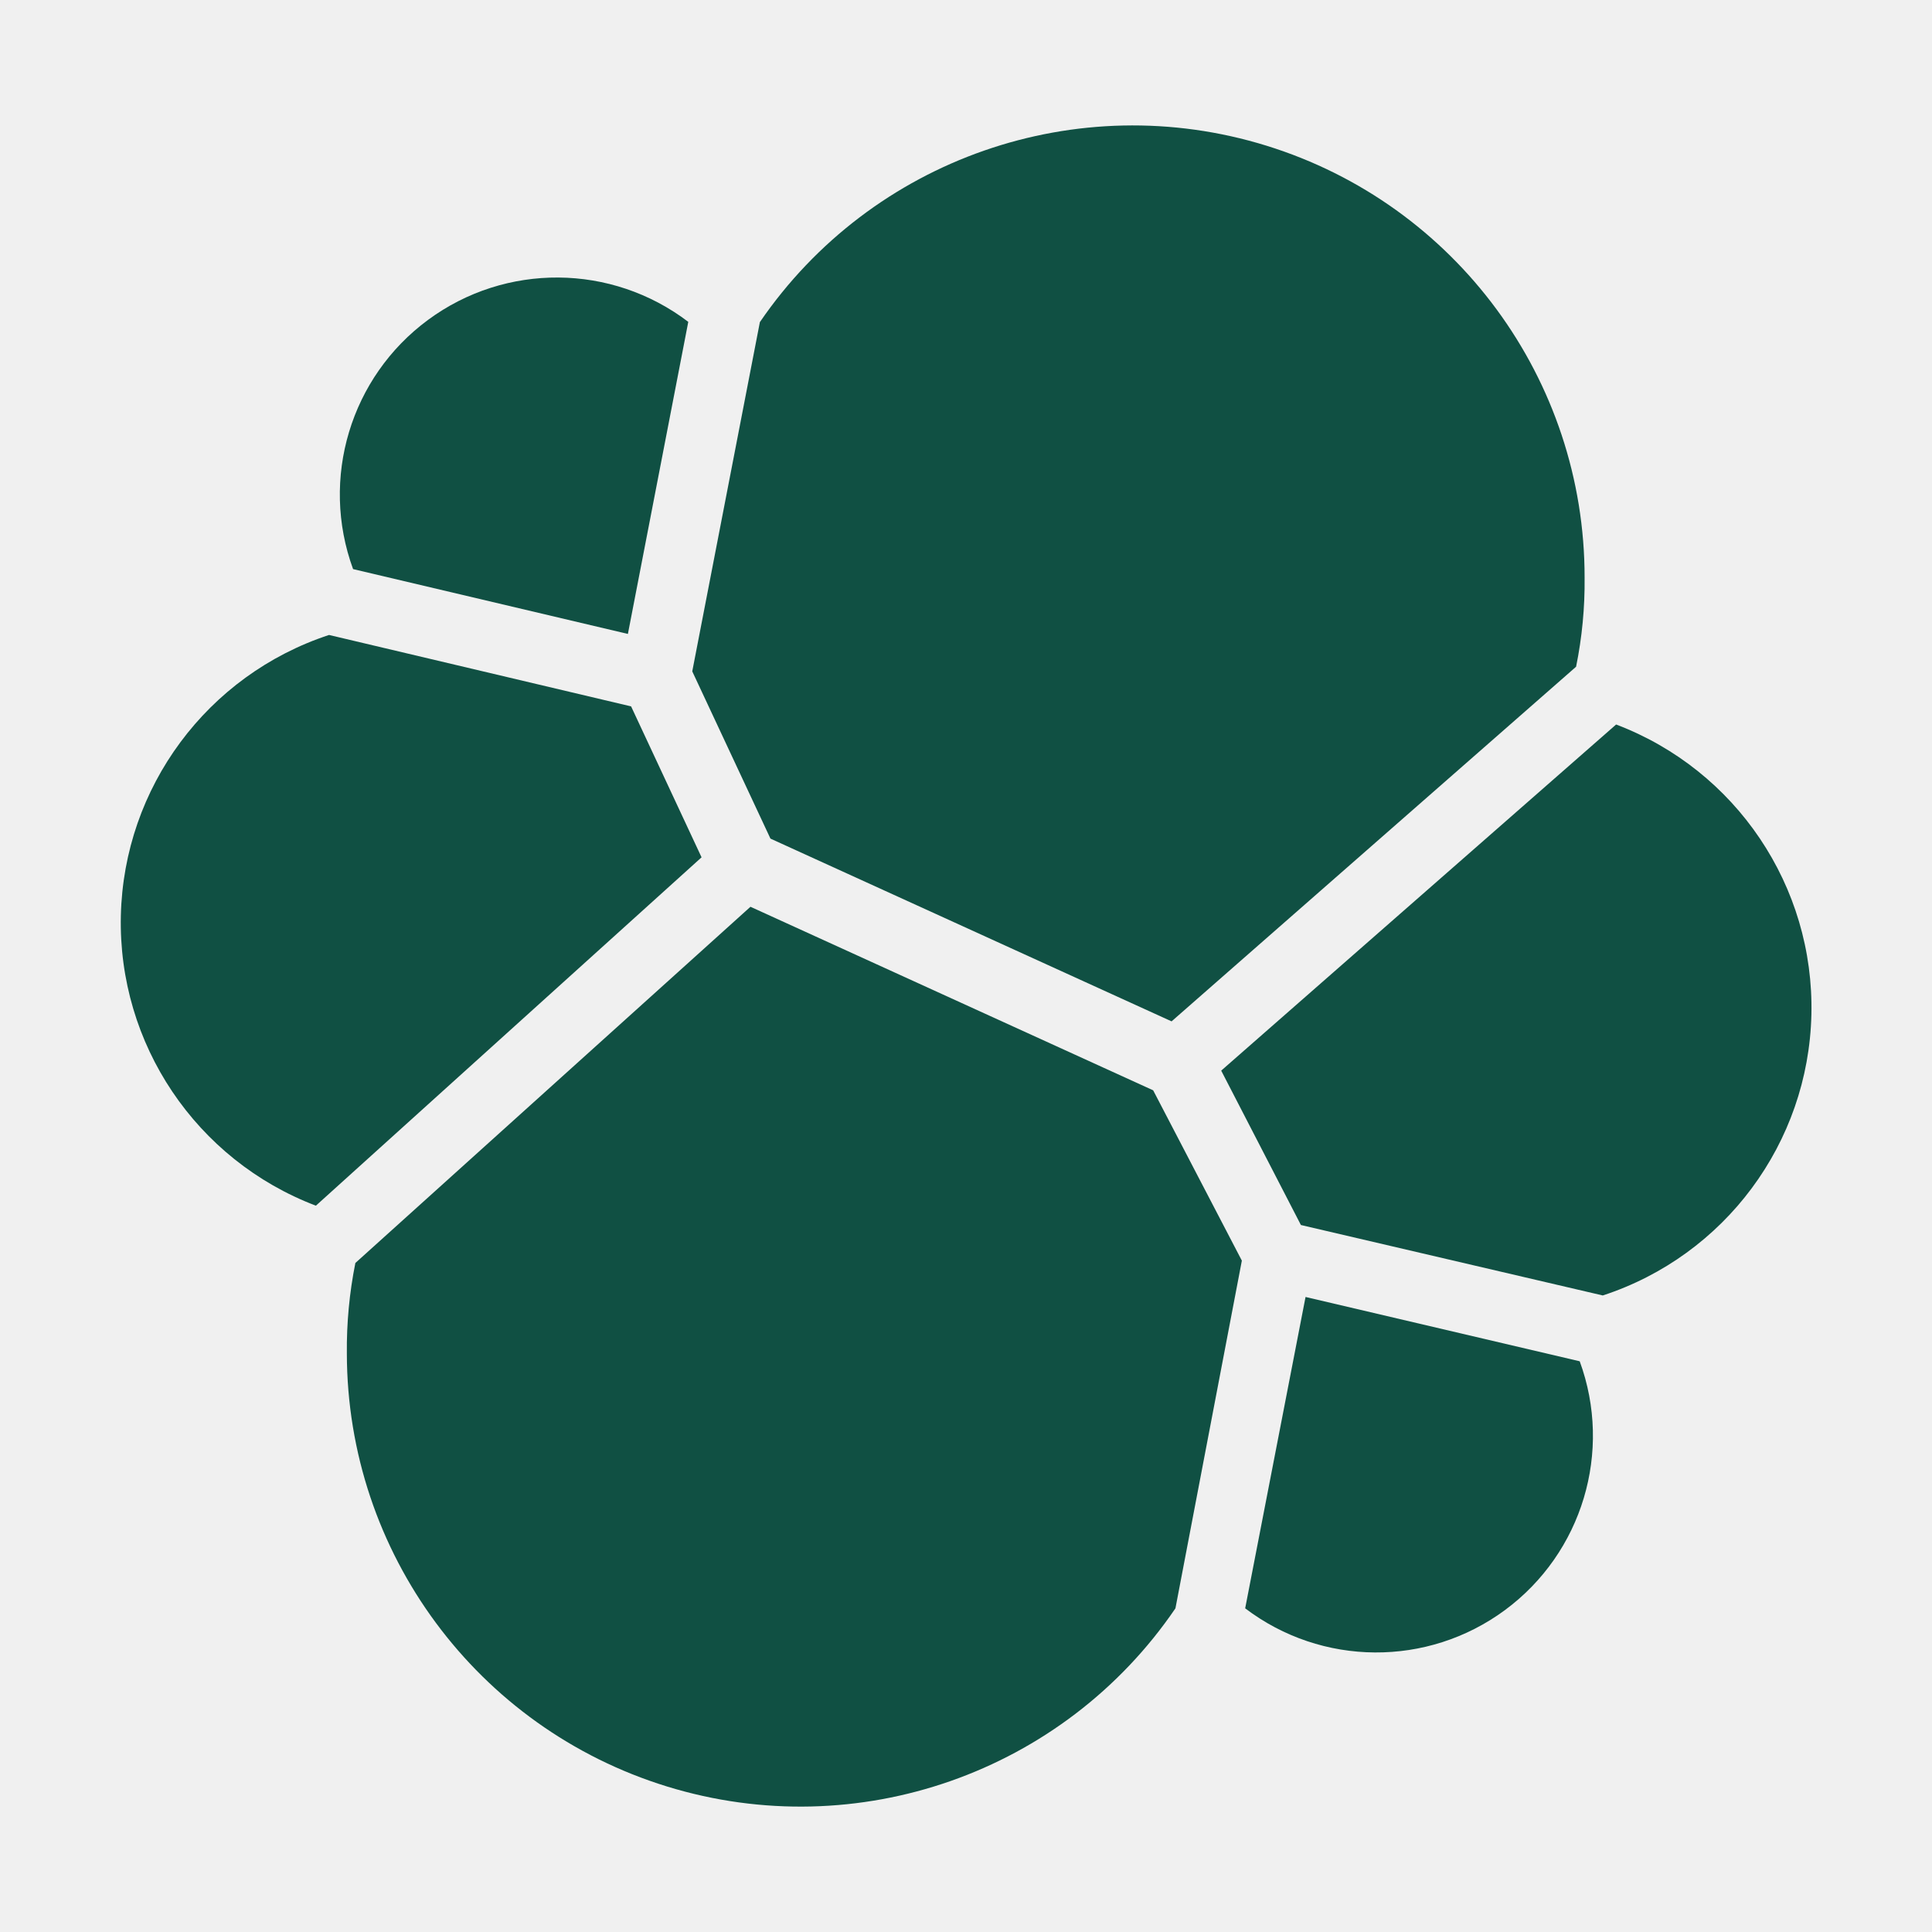
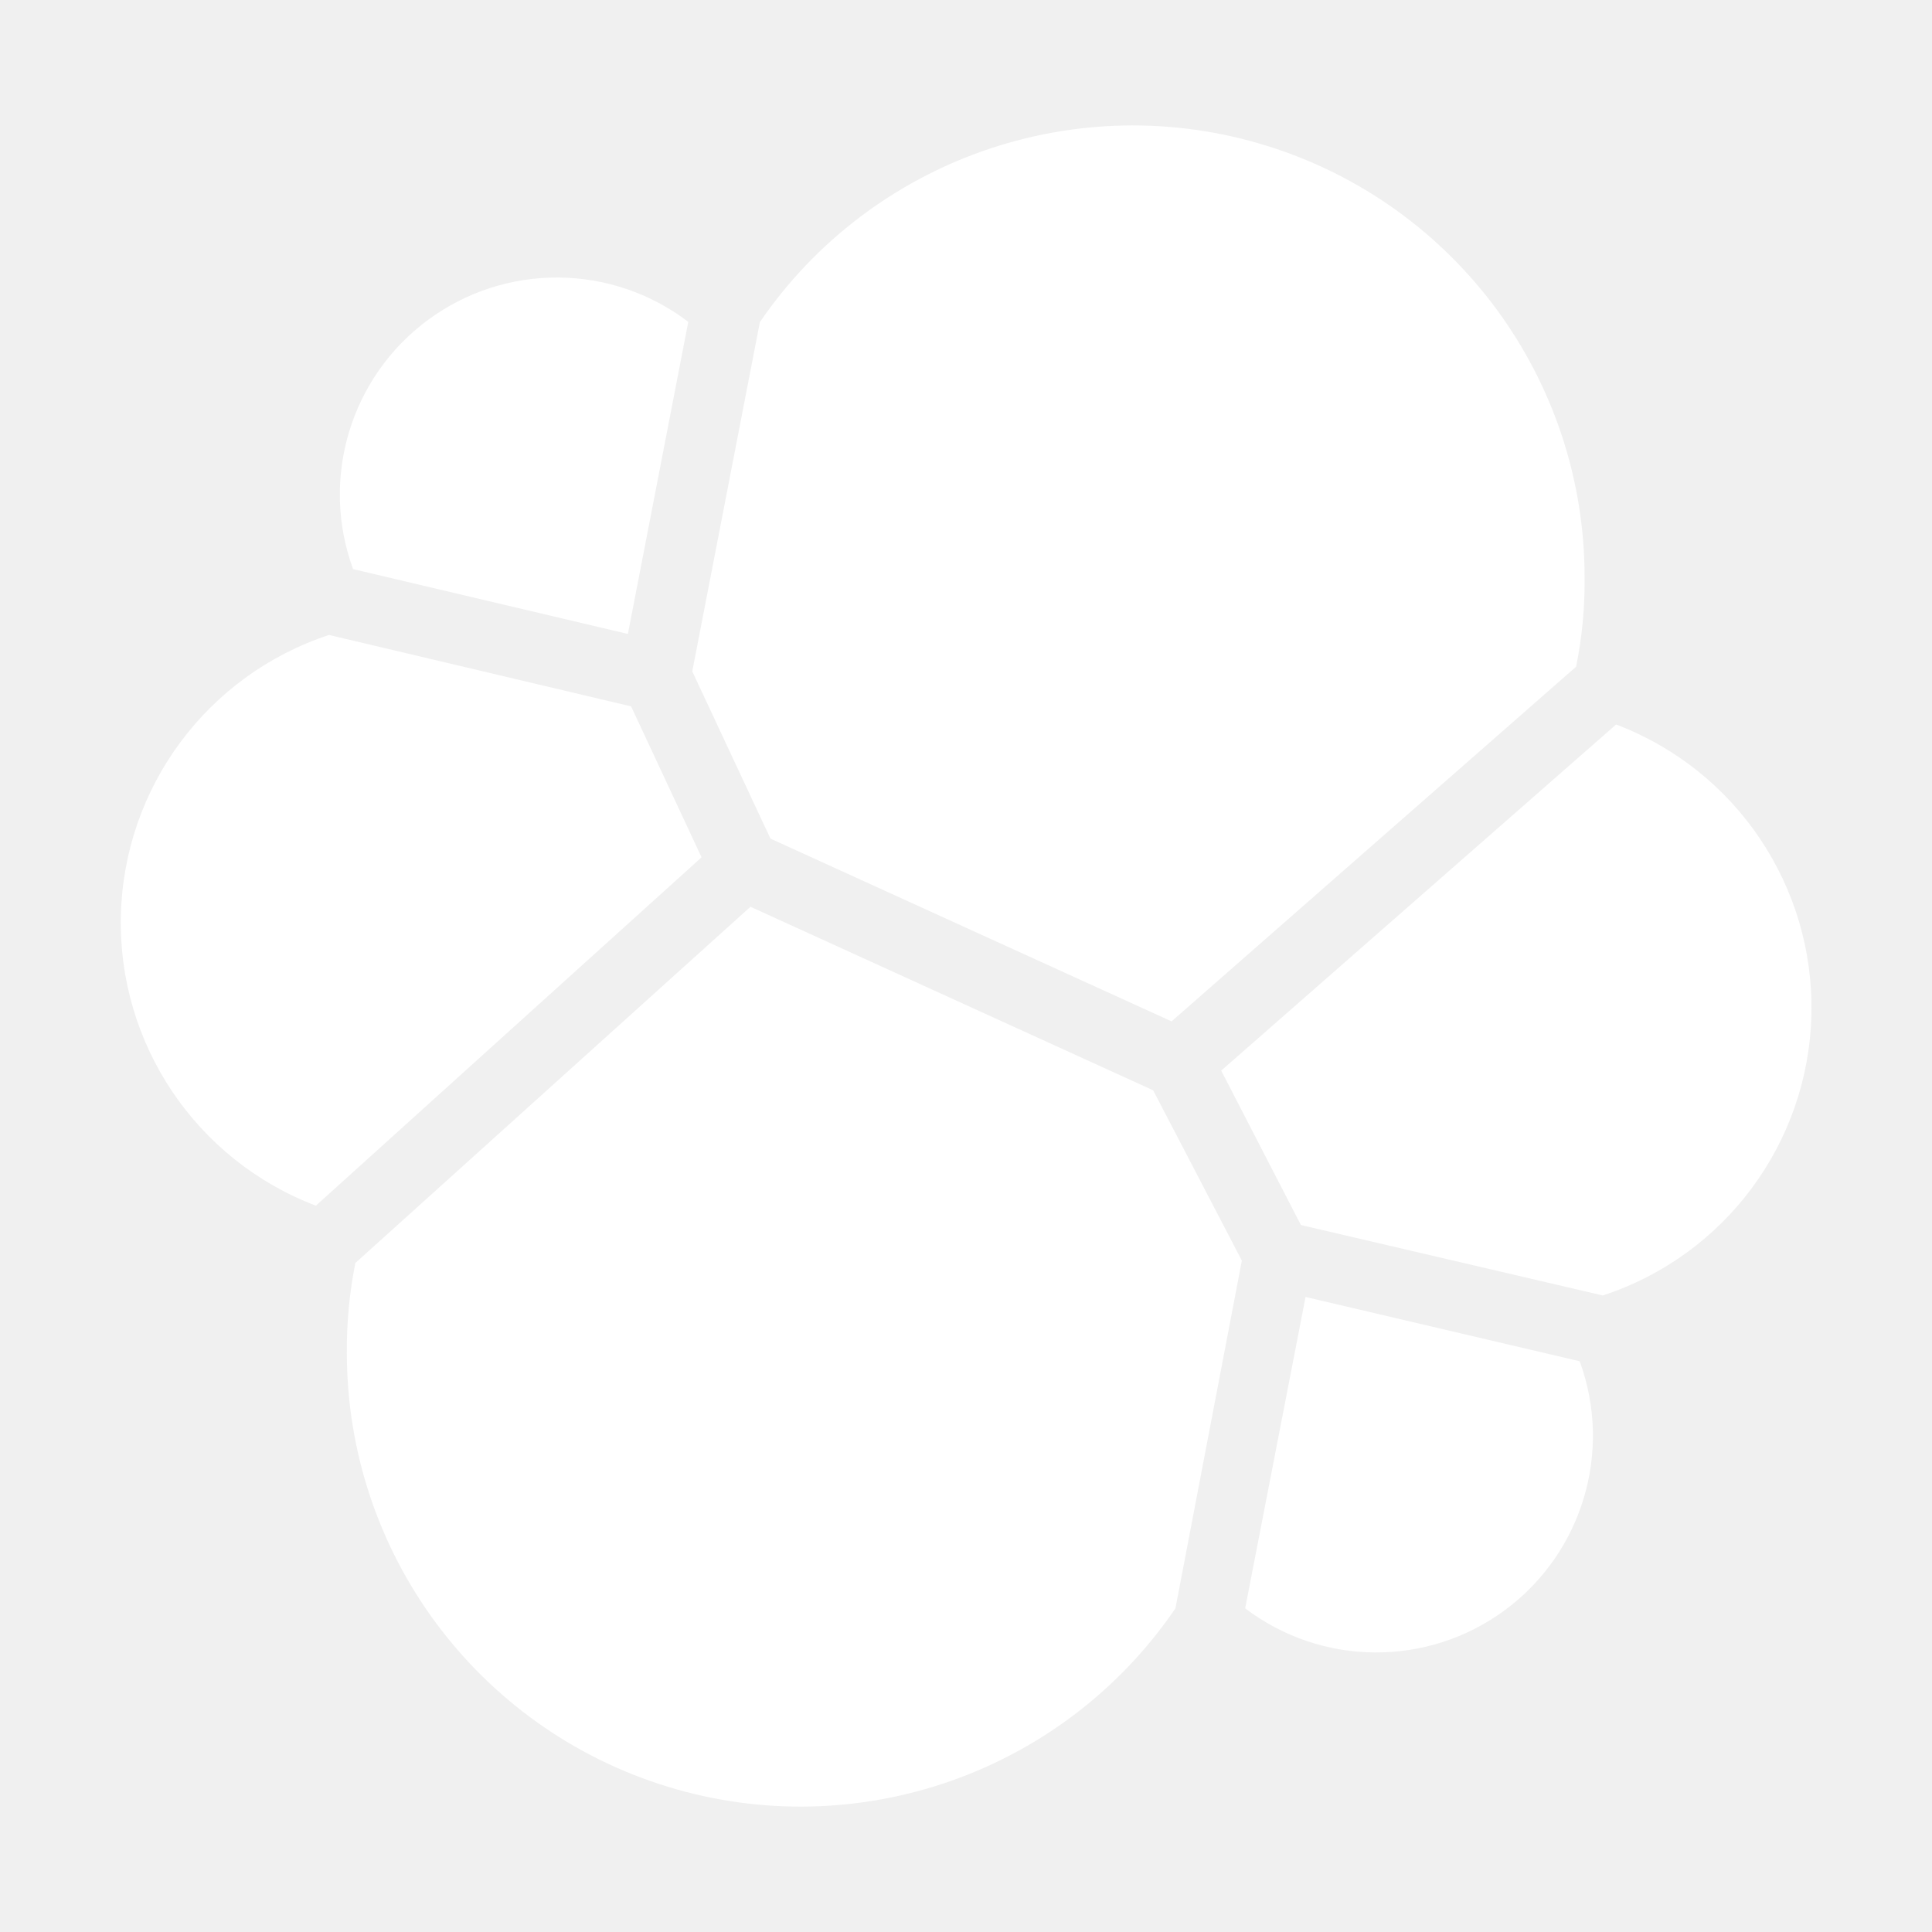
- <svg xmlns="http://www.w3.org/2000/svg" viewBox="0 0 32 32" fill="#105043">
+ <svg xmlns="http://www.w3.org/2000/svg" viewBox="0 0 32 32" fill="#ffffff">
  <g id="SVGRepo_bgCarrier" stroke-width="0" />
  <g id="SVGRepo_tracerCarrier" stroke-linecap="round" stroke-linejoin="round" />
  <g id="SVGRepo_iconCarrier">
-     <path d="M12.761,13.89l6.644,3.027,6.7-5.874a7.017,7.017,0,0,0,.141-1.475,7.484,7.484,0,0,0-13.66-4.233L11.466,11.12Z" style="fill:#105043" />
-     <path d="M5.886,20.919a7.262,7.262,0,0,0-.141,1.5,7.514,7.514,0,0,0,13.724,4.22l1.1-5.759L19.1,18.059l-6.67-3.04Z" style="fill:#105043" />
-     <path d="M5.848,9.426,10.4,10.5l1-5.169A3.594,3.594,0,0,0,5.848,9.426" style="fill:#105043" />
-     <path d="M5.45,10.517a5.016,5.016,0,0,0-.218,9.453L11.62,14.2l-1.167-2.5Z" style="fill:#105043" />
-     <path d="M20.624,26.639a3.589,3.589,0,0,0,5.541-4.092l-4.541-1.065Z" style="fill:#105043" />
-     <path d="M21.547,20.29l5,1.167A5.016,5.016,0,0,0,26.768,12l-6.541,5.733Z" style="fill:#105043" />
+     <path d="M12.761,13.89l6.644,3.027,6.7-5.874a7.017,7.017,0,0,0,.141-1.475,7.484,7.484,0,0,0-13.66-4.233L11.466,11.12Z" style="fill:#ffffff" />
+     <path d="M5.886,20.919a7.262,7.262,0,0,0-.141,1.5,7.514,7.514,0,0,0,13.724,4.22l1.1-5.759L19.1,18.059l-6.67-3.04Z" style="fill:#ffffff" />
+     <path d="M5.848,9.426,10.4,10.5l1-5.169A3.594,3.594,0,0,0,5.848,9.426" style="fill:#ffffff" />
+     <path d="M5.45,10.517a5.016,5.016,0,0,0-.218,9.453L11.62,14.2l-1.167-2.5Z" style="fill:#ffffff" />
+     <path d="M20.624,26.639a3.589,3.589,0,0,0,5.541-4.092l-4.541-1.065Z" style="fill:#ffffff" />
+     <path d="M21.547,20.29l5,1.167A5.016,5.016,0,0,0,26.768,12l-6.541,5.733Z" style="fill:#ffffff" />
  </g>
</svg>
